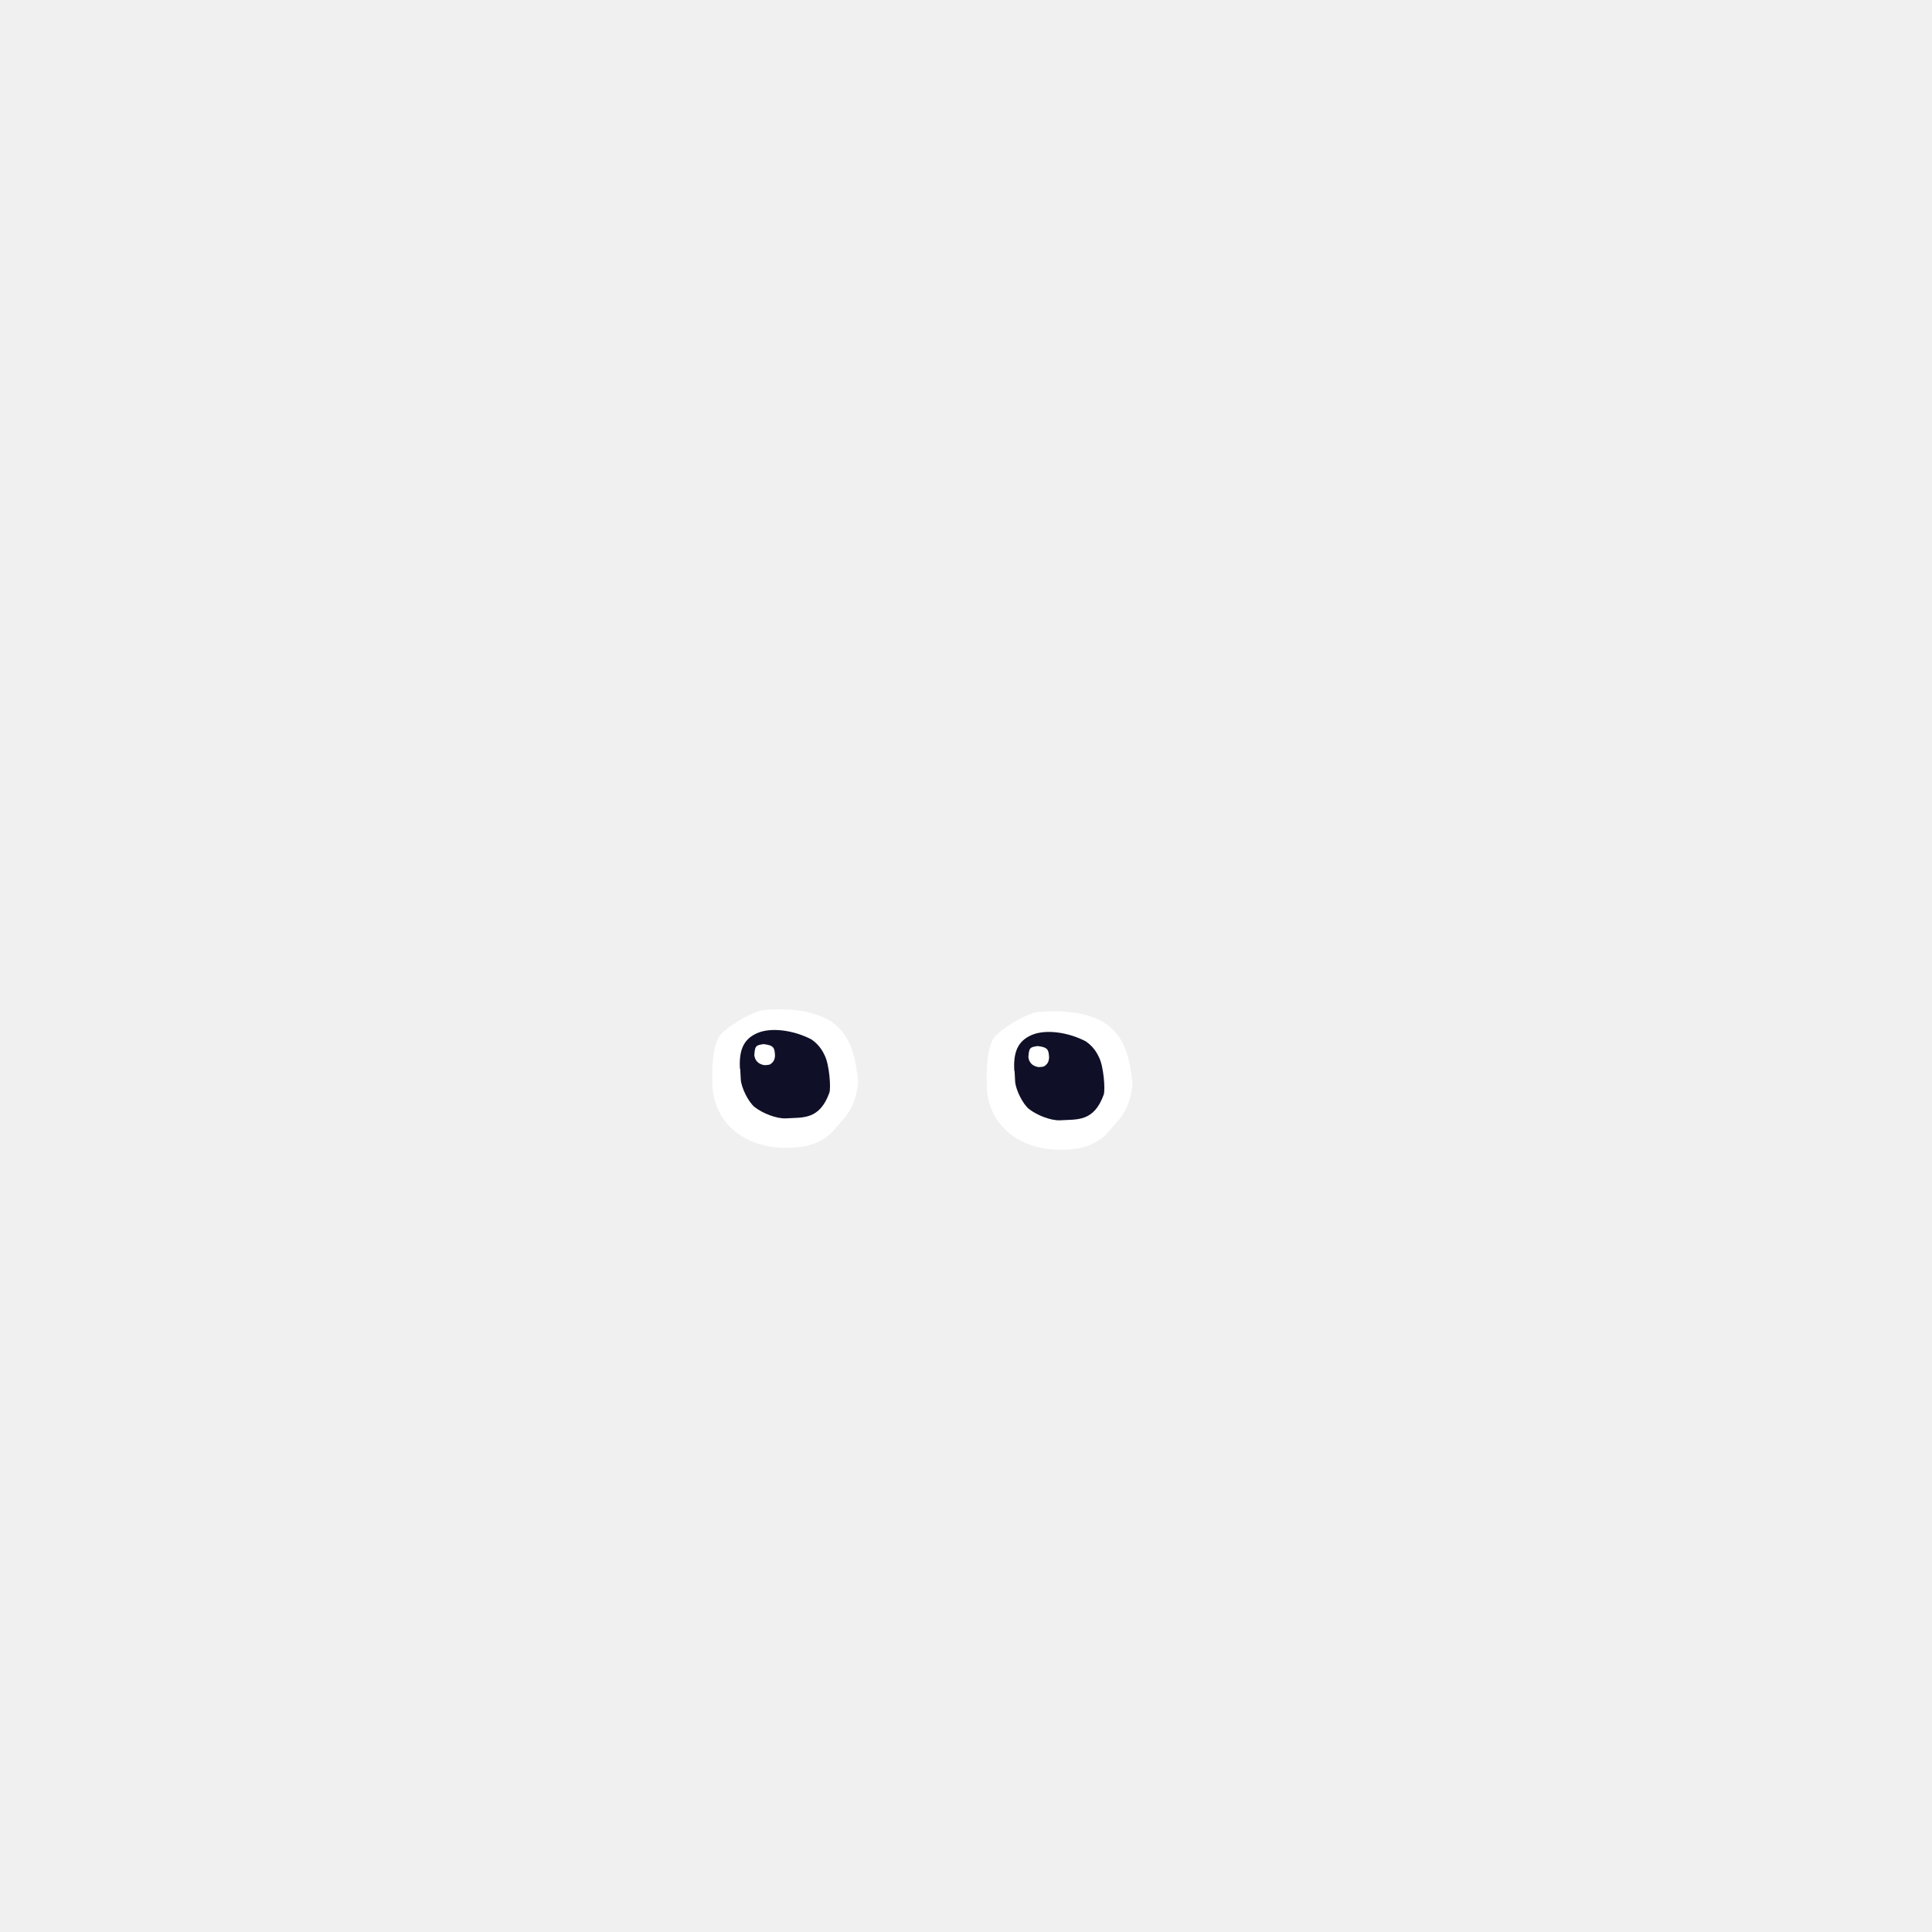
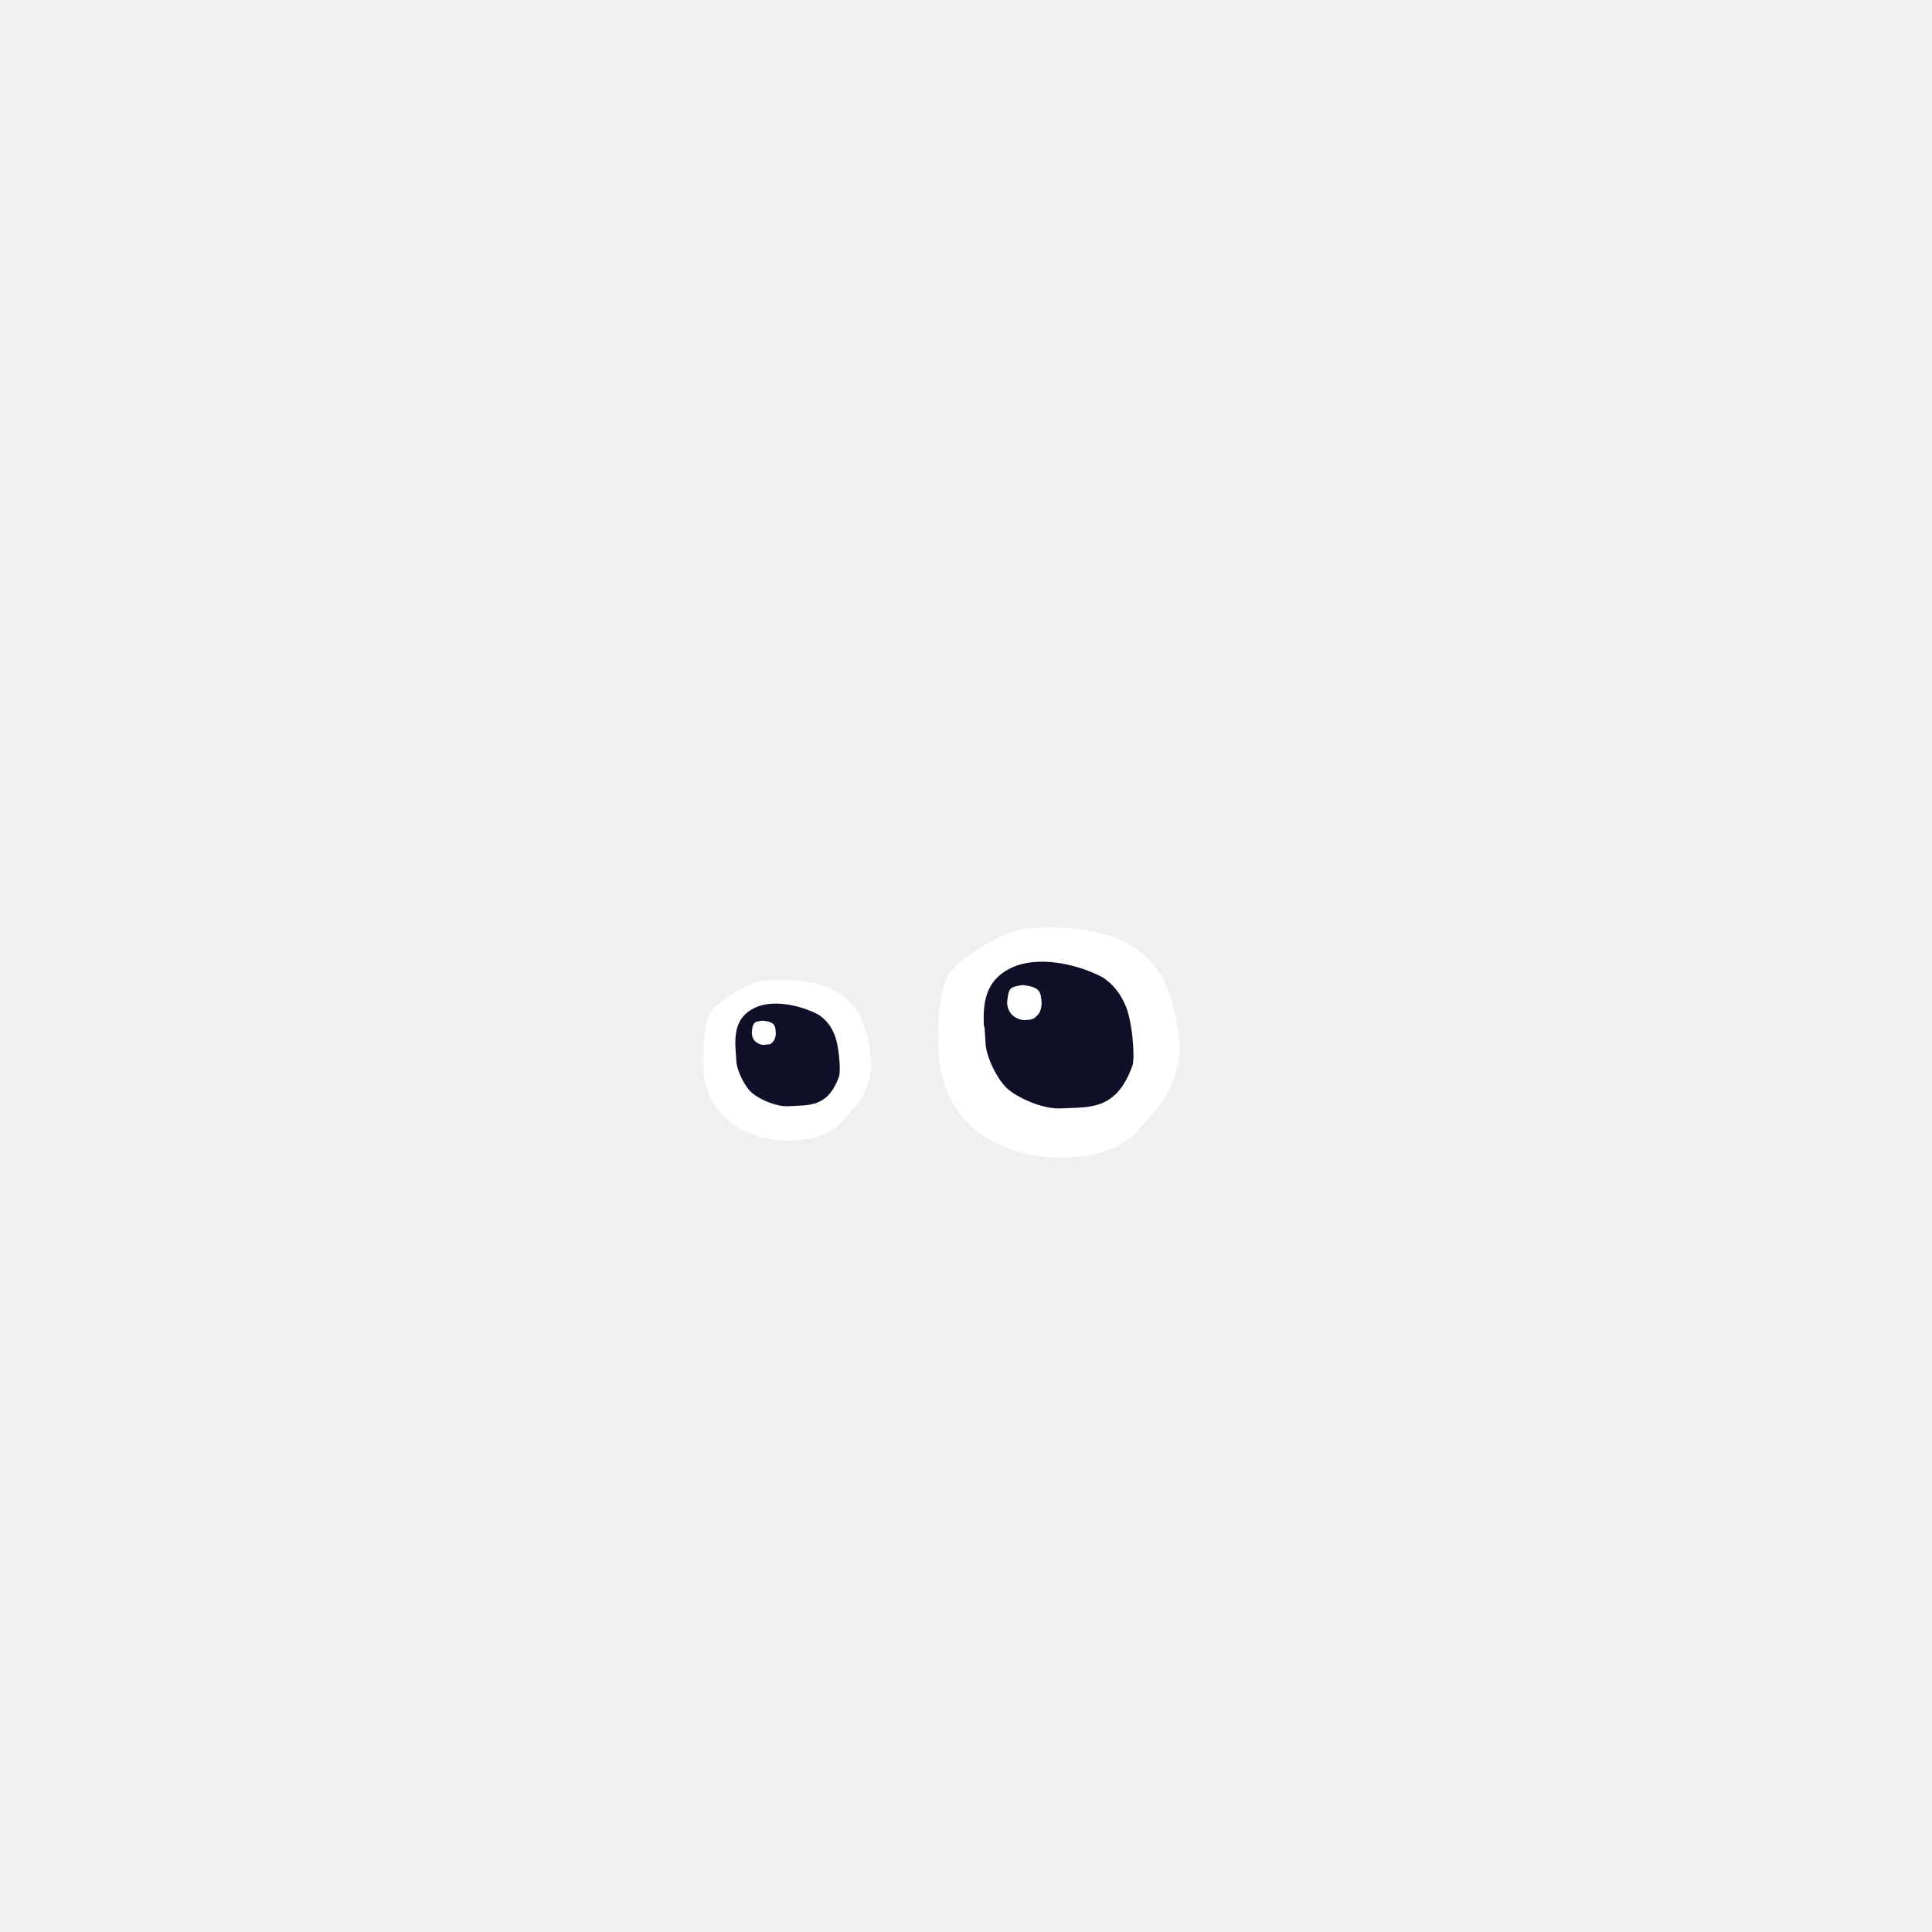
<svg xmlns="http://www.w3.org/2000/svg" id="Layer_1" data-name="Layer 1" viewBox="0 0 70 70">
  <defs>
    <style>
      .cls-1 {
        fill: #0f1027;
      }

      .cls-2 {
        fill: #fff;
      }
    </style>
  </defs>
  <g>
-     <path class="cls-1" d="M29.28,40.56s-.81.1-.9.07c-1.12-.16-1.74-.81-1.8-1.68-.02-.27.11-.99.23-1.23.19-.43.51-.52,1.54-.65,2.09.17,2.09.72,2.16,1.85.03.42-.13.81-.37,1.13-.32.3-.46.49-.86.51Z" />
-     <path class="cls-2" d="M25.82,39.36c-.03-.41-.03-1.39.24-1.81.22-.33,1.21-.91,1.59-.95.66-.07,1.83-.06,2.53.46.57.43.8,1.03.91,2.12v.04c-.05.52-.18.89-.48,1.27l-.5.57c-.49.44-1.01.5-1.39.52-1.52.1-2.81-.72-2.91-2.23ZM26.82,38.73l.02.38c.02.31.28.82.5,1,.28.22.79.43,1.14.41.6-.04,1.21.07,1.57-.93.06-.17,0-1.02-.17-1.35-.15-.34-.38-.51-.48-.58-.63-.33-1.45-.45-1.96-.23s-.67.63-.63,1.3ZM27.85,38.58s-.15.02-.17.01c-.22-.04-.33-.18-.35-.36,0-.06.02-.21.04-.26.04-.09.1-.11.29-.14.4.04.4.16.42.4,0,.09-.02.17-.07.24-.06.06-.09.1-.16.11Z" />
+     <path class="cls-1" d="M29.49,40.12c-.05,0-.93.12-1.04.08-1.3-.18-2.02-.94-2.08-1.95-.02-.31.13-1.15.27-1.43.22-.5.59-.6,1.78-.75,2.41.2,2.42.83,2.5,2.15.03.48-.15.93-.43,1.3-.37.34-.53.56-1,.59Z" />
+     <path class="cls-2" d="M25.49,38.73c-.03-.47-.04-1.61.28-2.09.25-.38,1.4-1.05,1.84-1.1.77-.08,2.12-.07,2.92.54.66.5.93,1.19,1.05,2.46v.04c-.06.6-.21,1.03-.55,1.47l-.58.66c-.57.5-1.16.57-1.61.6-1.76.11-3.25-.84-3.37-2.58ZM26.65,38.01l.03.44c.02.36.32.95.58,1.16.32.26.92.5,1.32.47.69-.05,1.41.08,1.82-1.08.07-.2,0-1.18-.19-1.57-.17-.4-.44-.59-.56-.67-.73-.38-1.68-.53-2.27-.26s-.78.73-.73,1.51ZM27.84,37.84s-.18.02-.2.02c-.25-.04-.39-.2-.4-.42,0-.07.02-.25.05-.3.04-.11.11-.13.34-.16.46.05.46.18.48.46,0,.1-.03.2-.08.28-.07.07-.1.12-.19.12Z" />
  </g>
  <g>
-     <path class="cls-1" d="M39.22,40.63s-.81.1-.9.07c-1.12-.16-1.74-.81-1.8-1.68-.02-.27.11-.99.23-1.23.19-.43.51-.52,1.54-.65,2.09.17,2.09.72,2.16,1.85.03.42-.13.81-.37,1.13-.32.3-.46.49-.86.51Z" />
-     <path class="cls-2" d="M35.76,39.43c-.03-.41-.03-1.39.24-1.81.22-.33,1.21-.91,1.59-.95.66-.07,1.83-.06,2.53.46.57.43.8,1.03.91,2.12v.04c-.05.52-.18.89-.48,1.27l-.5.57c-.49.44-1.01.5-1.39.52-1.52.1-2.81-.72-2.91-2.23ZM36.76,38.8l.02.38c.02.31.28.82.5,1,.28.22.79.43,1.14.41.6-.04,1.21.07,1.57-.93.06-.17,0-1.02-.17-1.35-.15-.34-.38-.51-.48-.58-.63-.33-1.45-.45-1.96-.23s-.67.63-.63,1.3ZM37.78,38.65s-.15.02-.17.01c-.22-.04-.33-.18-.35-.36,0-.06.02-.21.04-.26.04-.09.1-.11.29-.14.4.04.4.16.42.4,0,.09-.02.17-.07.24-.06.06-.09.1-.16.11Z" />
+     <path class="cls-1" d="M39.73,40.22c-.07,0-1.34.17-1.49.12-1.86-.26-2.89-1.34-2.98-2.79-.03-.44.19-1.65.39-2.04.32-.71.85-.86,2.55-1.08,3.46.29,3.46,1.19,3.58,3.07.04.69-.21,1.34-.62,1.87-.53.49-.76.8-1.43.85Z" />
+     <path class="cls-2" d="M34.01,38.23c-.04-.67-.05-2.3.4-2.99.36-.54,2.01-1.51,2.64-1.58,1.1-.12,3.03-.11,4.19.77.95.72,1.33,1.71,1.51,3.52v.06c-.09.86-.31,1.48-.79,2.11l-.83.95c-.82.72-1.67.82-2.3.86-2.52.16-4.66-1.2-4.82-3.7ZM35.67,37.19l.04.63c.03.51.46,1.36.83,1.66.46.37,1.31.71,1.89.68.99-.06,2.01.12,2.6-1.55.1-.28,0-1.68-.28-2.24-.25-.57-.63-.85-.8-.96-1.05-.55-2.4-.75-3.25-.37s-1.12,1.05-1.05,2.16ZM37.36,36.94s-.26.03-.29.02c-.36-.06-.55-.29-.58-.6,0-.09.03-.35.07-.44.06-.15.16-.18.49-.23.66.07.66.26.69.66,0,.15-.04.29-.12.4-.1.1-.15.17-.27.18Z" />
  </g>
</svg>
